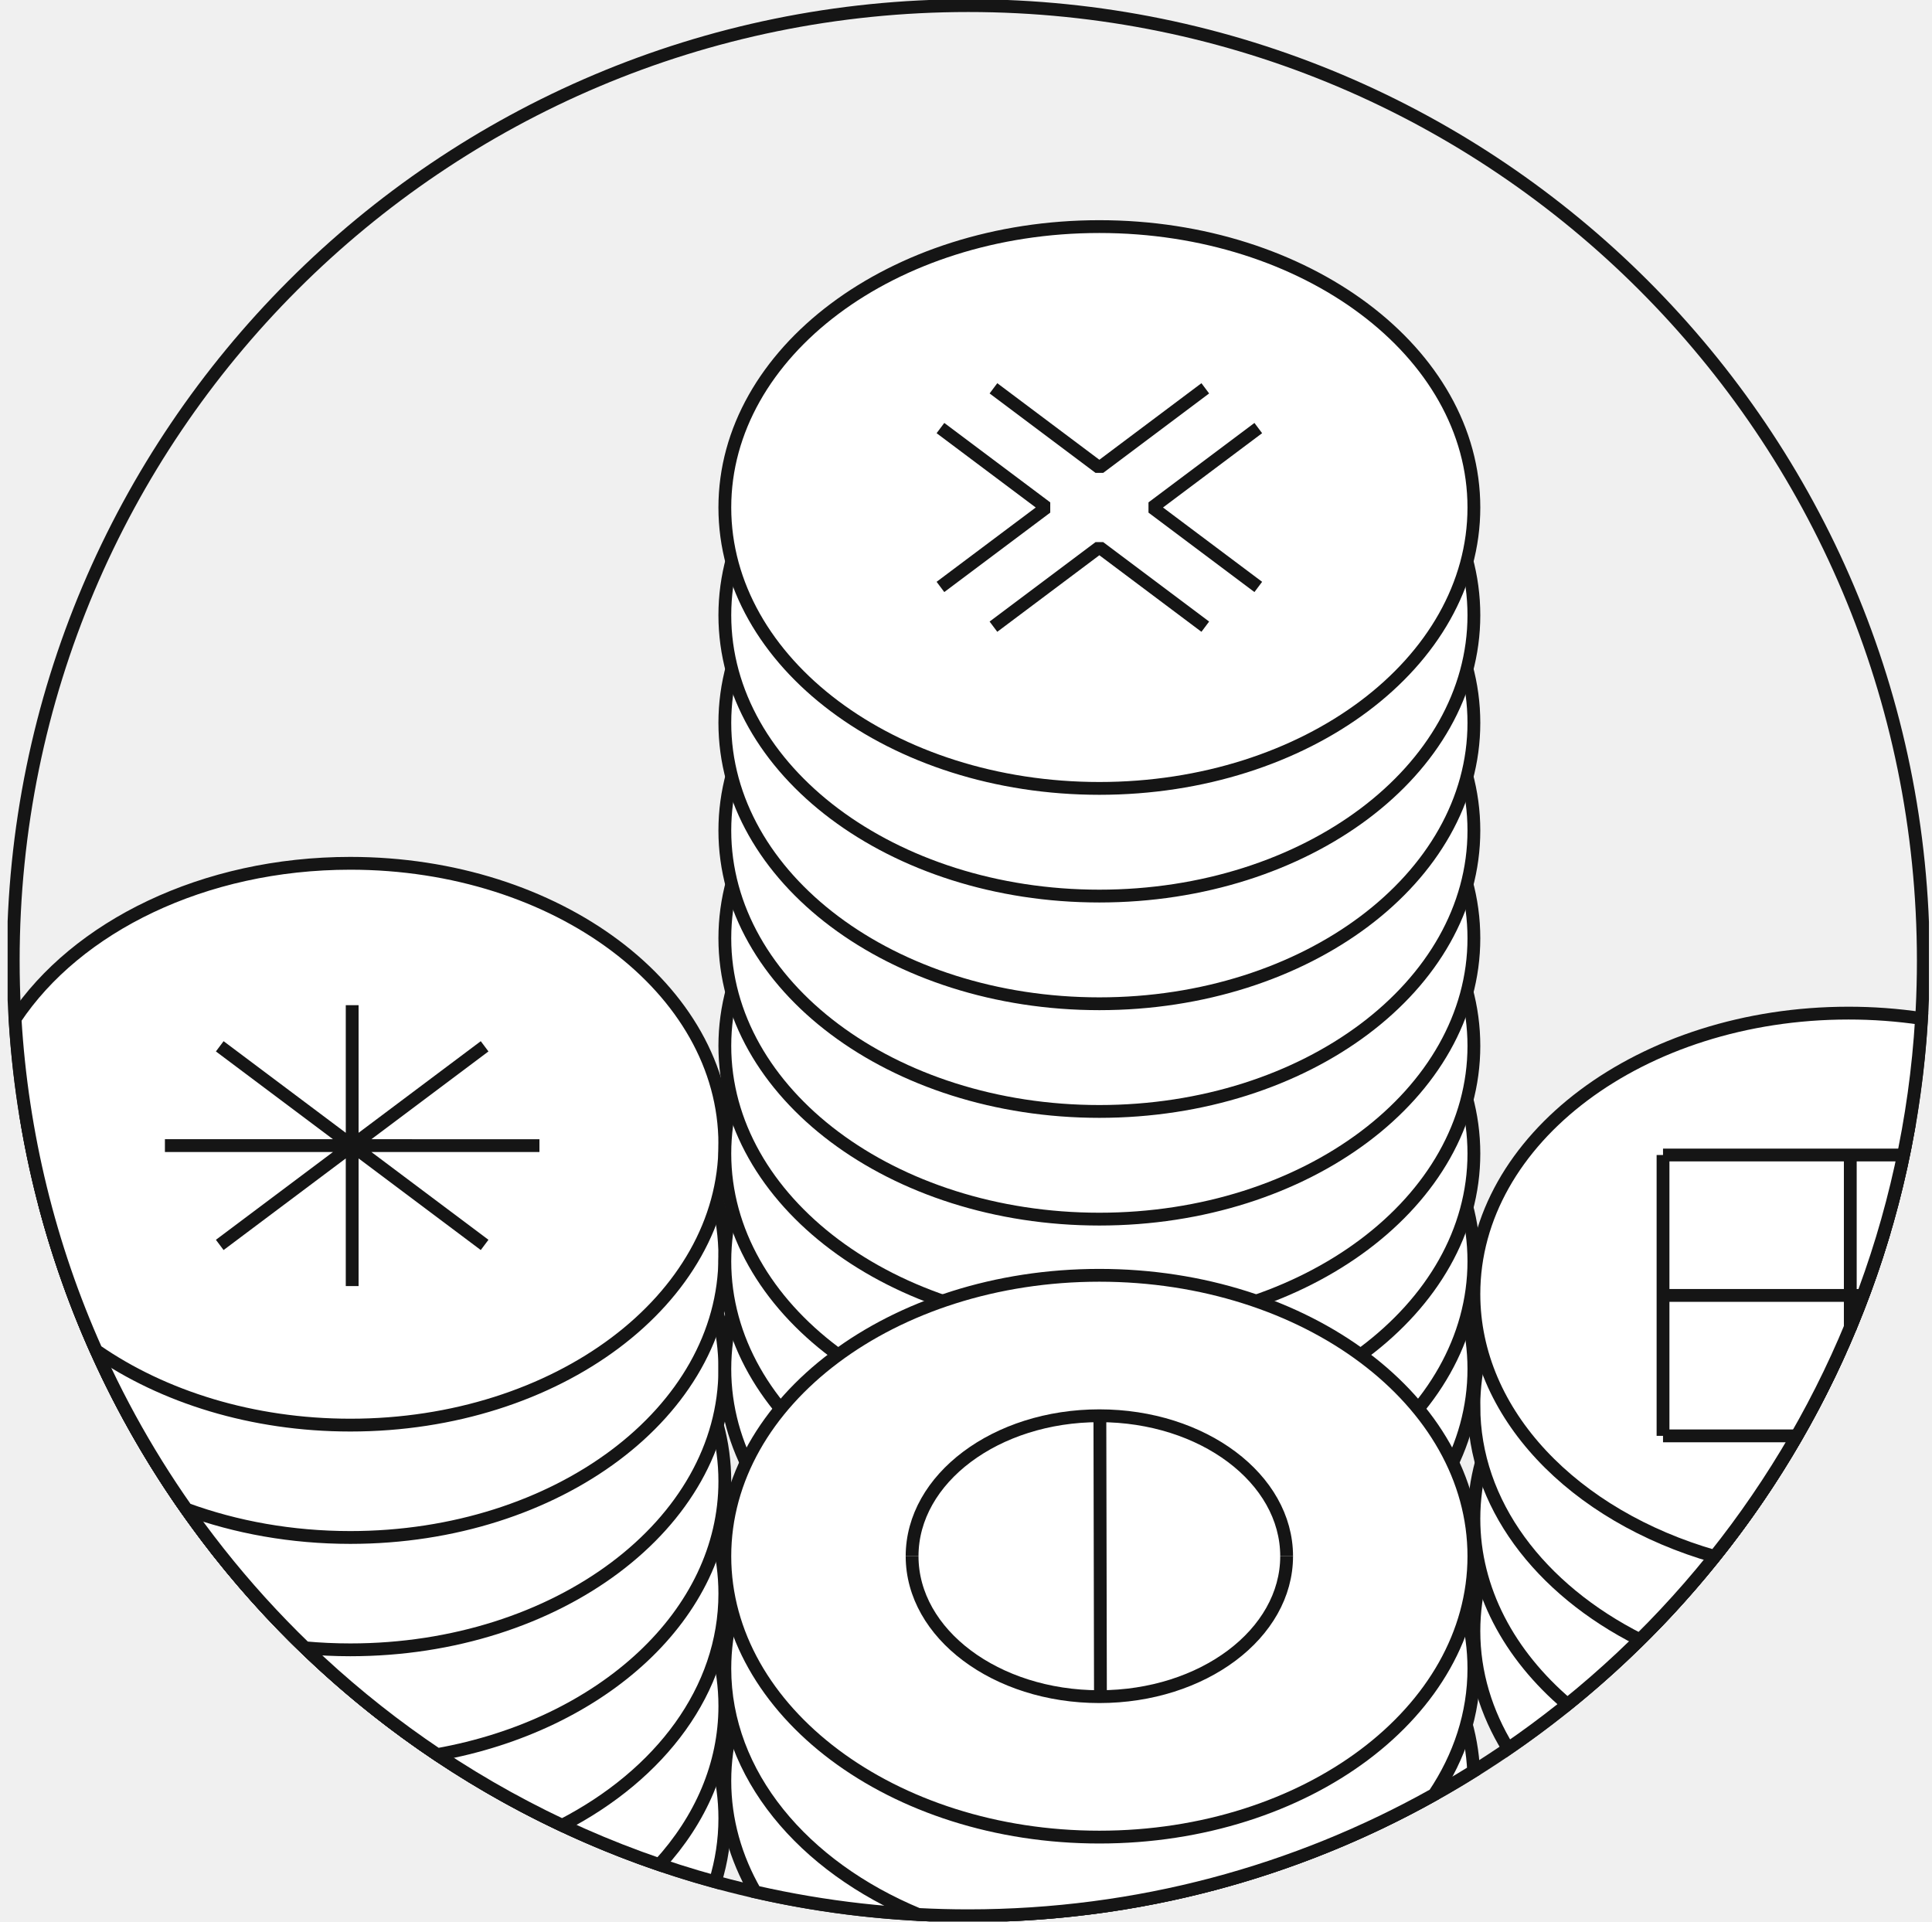
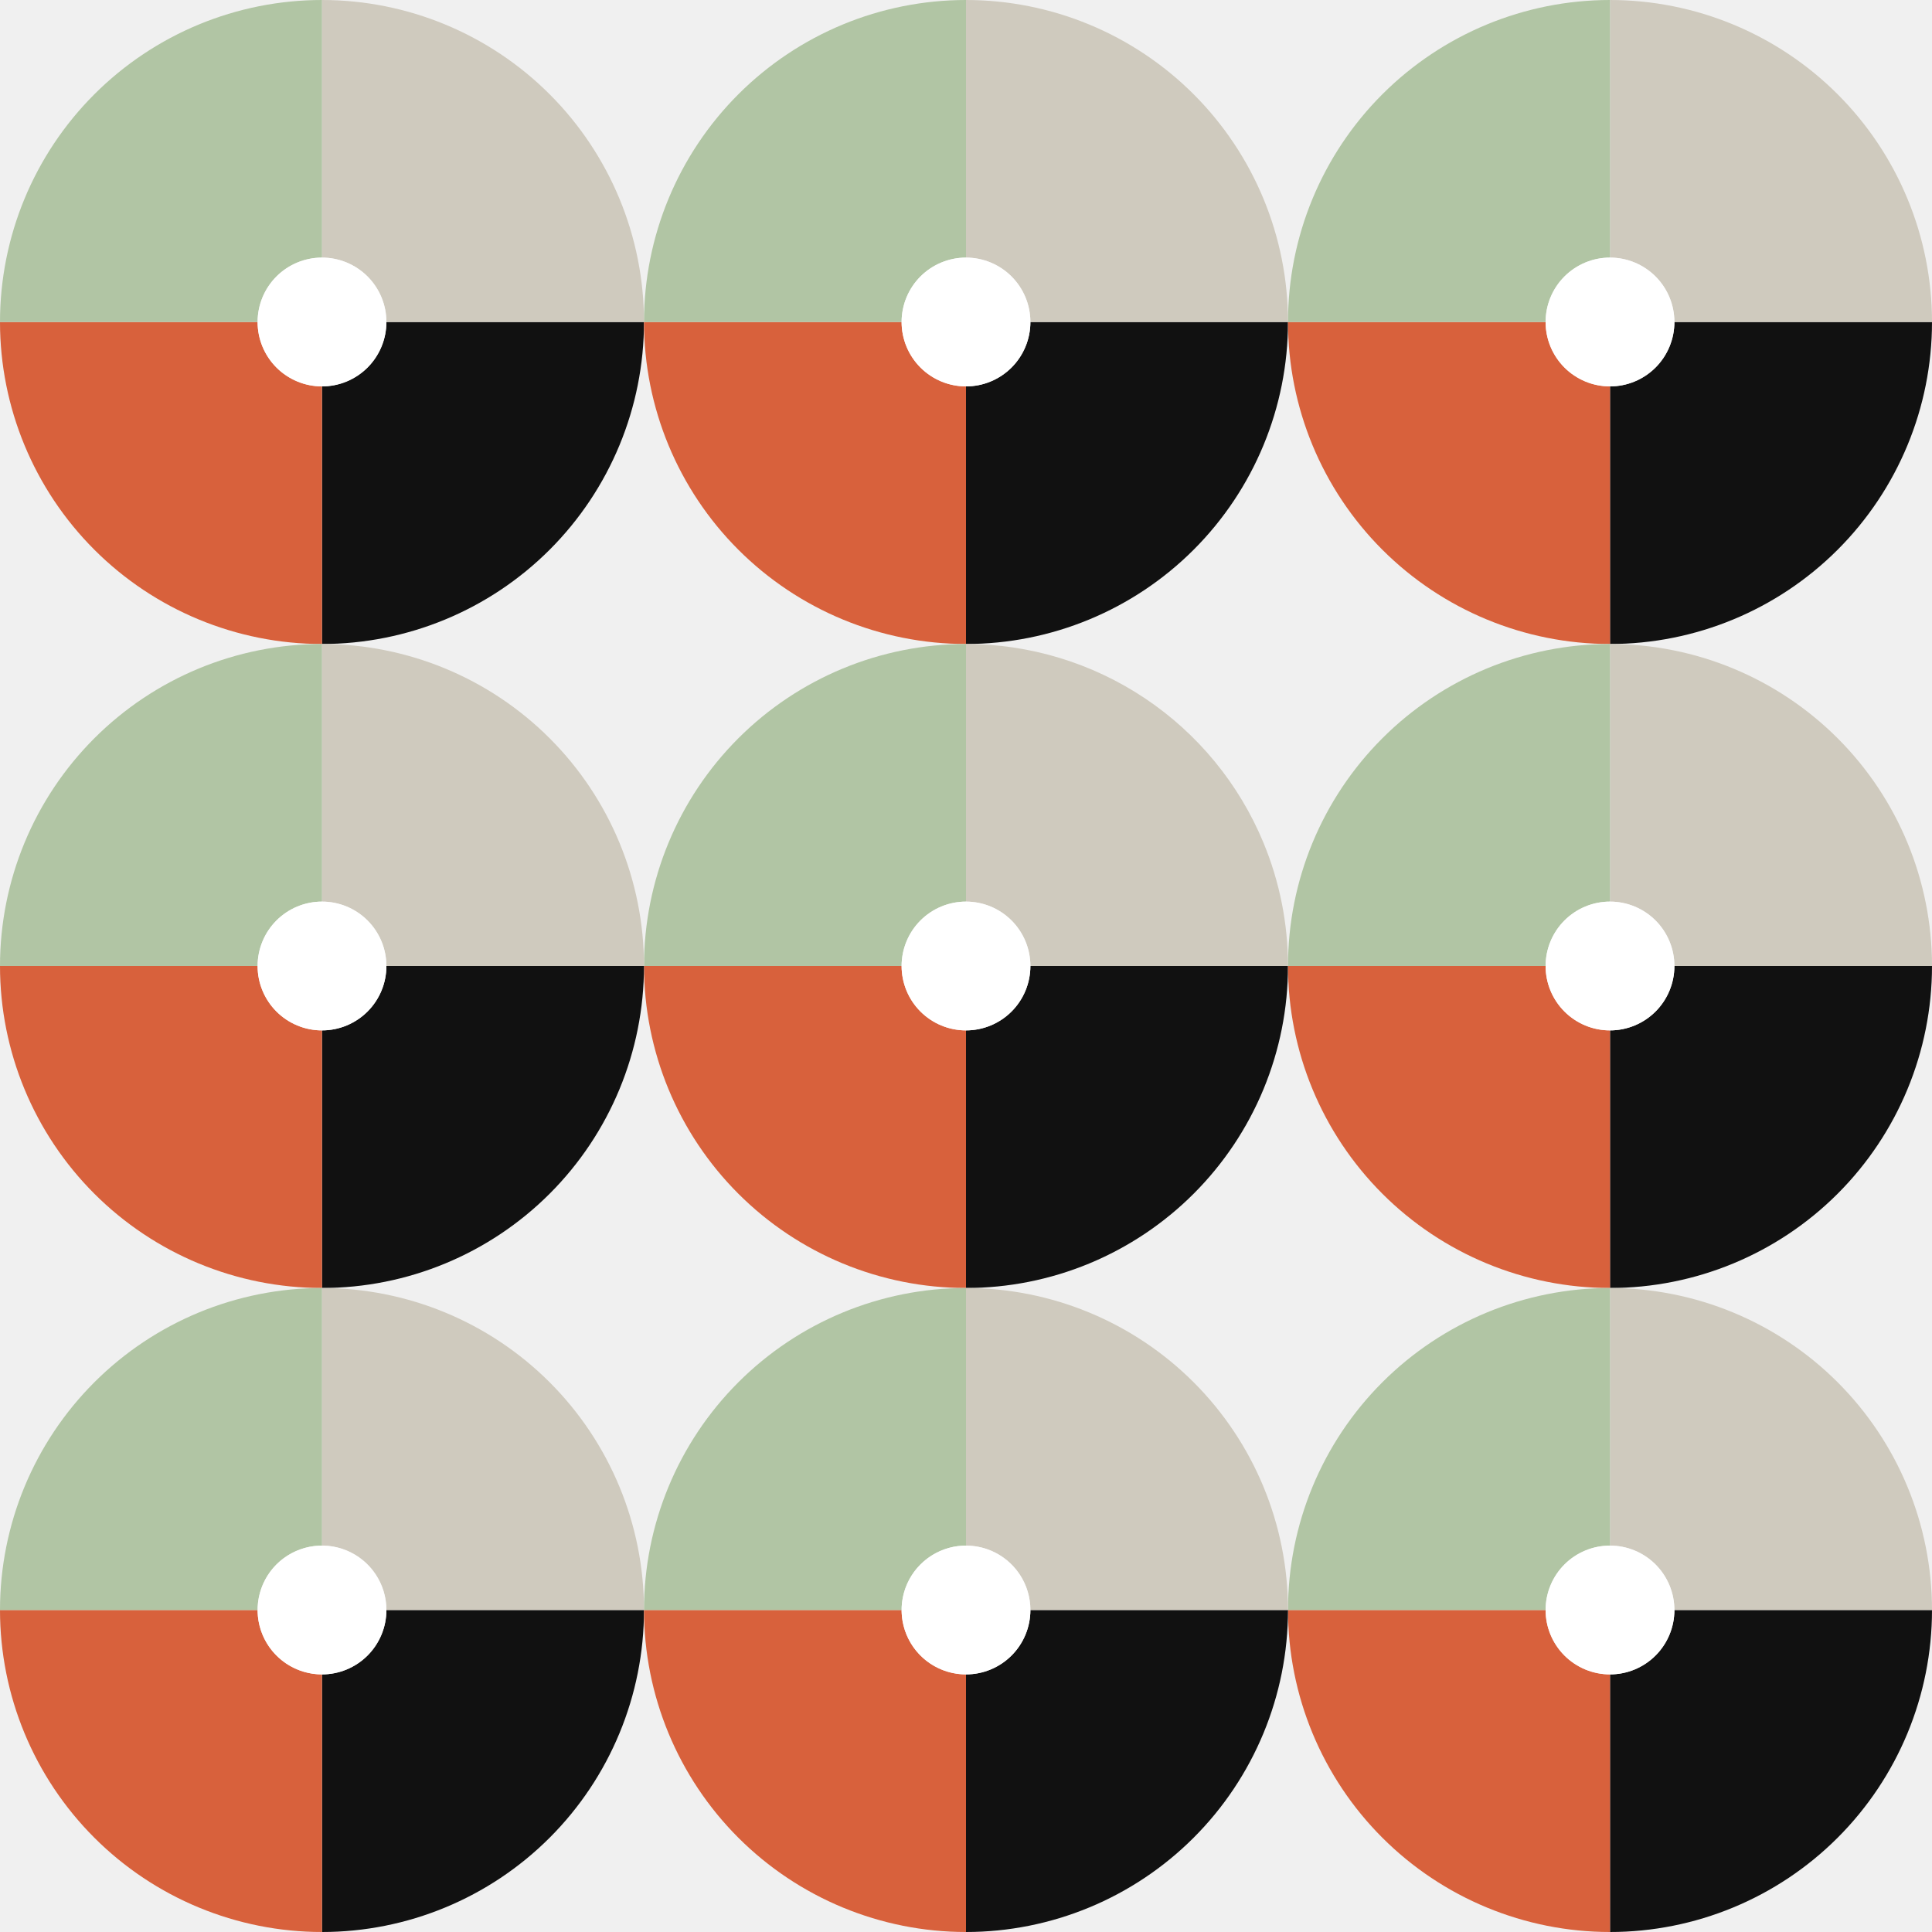
- <svg xmlns="http://www.w3.org/2000/svg" width="181" height="180" fill="none">
-   <g clip-path="url(#clip0_1916_6260)" stroke="#151515" stroke-width="1.2">
-     <path d="M90.713 179.474c49.415 0 89.474-40.059 89.474-89.474 0-49.415-40.059-89.474-89.474-89.474C41.3.526 1.24 40.585 1.24 90c0 49.415 40.058 89.474 89.474 89.474z" stroke-miterlimit="10" />
-     <path d="M32.819 144.035c-4.274 0-8.369.576-12.158 1.625 11.649 14.645 27.793 25.551 46.347 30.635.586-1.909.898-3.899.898-5.944 0-14.533-15.708-26.316-35.087-26.316z" fill="#fff" stroke-miterlimit="10" />
-     <path d="M32.819 133.509c-6.614 0-12.8 1.372-18.08 3.758 10.806 17.337 27.378 30.705 47.038 37.421 3.866-4.228 6.13-9.348 6.13-14.863 0-14.534-15.71-26.316-35.088-26.316z" fill="#fff" stroke-miterlimit="10" />
-     <path d="M67.906 149.298c0-14.533-15.708-26.316-35.087-26.316-8.6 0-16.474 2.323-22.576 6.172A89.833 89.833 0 0 0 52.668 171c9.203-4.744 15.238-12.695 15.238-21.702z" fill="#fff" stroke-miterlimit="10" />
-     <path d="M67.906 138.772c0-14.533-15.708-26.316-35.087-26.316-10.32 0-19.597 3.34-26.018 8.66 6.59 17.768 18.66 32.87 34.162 43.259 15.452-2.754 26.943-13.171 26.943-25.6v-.003z" fill="#fff" stroke-miterlimit="10" />
-     <path d="M67.906 128.246c0-14.534-15.708-26.316-35.087-26.316-11.797 0-22.232 4.365-28.593 11.059 4.238 15.993 12.796 30.225 24.347 41.379 1.393.127 2.807.193 4.246.193 19.379 0 35.087-11.782 35.087-26.315z" fill="#fff" stroke-miterlimit="10" />
-     <path d="M67.906 117.719c0-14.533-15.708-26.316-35.087-26.316-12.986 0-24.327 5.292-30.393 13.158a88.985 88.985 0 0 0 15.038 36.825c4.639 1.695 9.85 2.649 15.355 2.649 19.379 0 35.087-11.782 35.087-26.316z" fill="#fff" stroke-miterlimit="10" />
-     <path d="M67.906 107.193c0-14.533-15.708-26.316-35.087-26.316-13.755 0-25.656 5.937-31.407 14.576a88.992 88.992 0 0 0 7.603 31.07c6.256 4.337 14.618 6.986 23.807 6.986 19.38 0 35.088-11.783 35.088-26.316h-.004z" fill="#fff" stroke-miterlimit="10" />
-     <path d="M20.587 98.021l24.814 18.607M20.587 116.628l24.814-18.607M32.994 94.168v26.316M15.45 107.323l35.088.003" stroke-miterlimit="10" />
-     <path d="M102.994 154.561c19.379 0 35.088-11.782 35.088-26.315 0-14.534-15.709-26.316-35.088-26.316-19.378 0-35.088 11.782-35.088 26.316 0 14.533 15.71 26.315 35.088 26.315z" fill="#fff" stroke-miterlimit="10" />
-     <path d="M102.994 144.474c19.379 0 35.088-11.782 35.088-26.316 0-14.534-15.709-26.316-35.088-26.316-19.378 0-35.088 11.782-35.088 26.316 0 14.534 15.71 26.316 35.088 26.316z" fill="#fff" stroke-miterlimit="10" />
-     <path d="M102.994 134.386c19.379 0 35.088-11.782 35.088-26.316 0-14.534-15.709-26.316-35.088-26.316-19.378 0-35.088 11.782-35.088 26.316 0 14.534 15.71 26.316 35.088 26.316z" fill="#fff" stroke-miterlimit="10" />
-     <path d="M102.994 124.298c19.379 0 35.088-11.782 35.088-26.316 0-14.533-15.709-26.315-35.088-26.315-19.378 0-35.088 11.782-35.088 26.316 0 14.533 15.71 26.315 35.088 26.315z" fill="#fff" stroke-miterlimit="10" />
-     <path d="M102.994 114.211c19.379 0 35.088-11.782 35.088-26.316 0-14.534-15.709-26.316-35.088-26.316-19.378 0-35.088 11.782-35.088 26.316 0 14.534 15.71 26.316 35.088 26.316z" fill="#fff" stroke-miterlimit="10" />
-     <path d="M102.994 104.123c19.379 0 35.088-11.782 35.088-26.316 0-14.534-15.709-26.316-35.088-26.316-19.378 0-35.088 11.782-35.088 26.316 0 14.534 15.71 26.316 35.088 26.316z" fill="#fff" stroke-miterlimit="10" />
-     <path d="M102.994 94.035c19.379 0 35.088-11.782 35.088-26.316 0-14.533-15.709-26.315-35.088-26.315-19.378 0-35.088 11.781-35.088 26.315s15.71 26.316 35.088 26.316z" fill="#fff" stroke-miterlimit="10" />
-     <path d="M102.994 83.947c19.379 0 35.088-11.782 35.088-26.315 0-14.534-15.709-26.316-35.088-26.316-19.378 0-35.088 11.782-35.088 26.316 0 14.533 15.71 26.315 35.088 26.315z" fill="#fff" stroke-miterlimit="10" />
-     <path d="M102.994 73.86c19.379 0 35.088-11.782 35.088-26.316 0-14.534-15.709-26.316-35.088-26.316-19.378 0-35.088 11.782-35.088 26.316 0 14.534 15.71 26.316 35.088 26.316z" fill="#fff" stroke-miterlimit="10" />
-     <path d="M112.917 36.379l-9.923 7.442-9.923-7.442M117.882 54.986l-9.926-7.442 9.926-7.442M88.106 40.102l9.927 7.442-9.927 7.442M93.071 58.709l9.923-7.442 9.923 7.442" stroke-linejoin="bevel" />
-     <path d="M102.994 140.526c-19.379 0-35.088 11.783-35.088 26.316 0 3.691 1.014 7.204 2.846 10.393a89.72 89.72 0 0 0 19.962 2.239c17.385 0 33.61-4.965 47.343-13.548-.642-14.108-16.094-25.4-35.063-25.4z" fill="#fff" stroke-miterlimit="10" />
-     <path d="M134.363 168.116c2.379-3.548 3.719-7.558 3.719-11.8 0-14.534-15.709-26.316-35.088-26.316s-35.088 11.782-35.088 26.316c0 9.916 7.313 18.551 18.116 23.035 1.555.081 3.12.123 4.691.123 15.853 0 30.737-4.127 43.65-11.358z" fill="#fff" stroke-miterlimit="10" />
-     <path d="M102.994 172.105c19.379 0 35.088-11.782 35.088-26.316 0-14.533-15.709-26.315-35.088-26.315-19.378 0-35.088 11.782-35.088 26.315 0 14.534 15.71 26.316 35.088 26.316z" fill="#fff" stroke-miterlimit="10" />
-     <path d="M120.538 145.789c0 7.267-7.856 13.158-17.544 13.158s-17.544-5.891-17.544-13.158M103.096 159.081l-.053-26.316" stroke-miterlimit="10" />
-     <path d="M120.538 145.789c0-7.266-7.856-13.157-17.544-13.157s-17.544 5.891-17.544 13.157" stroke-miterlimit="10" />
-     <path d="M172.426 126.498c-19.035.299-34.344 11.962-34.344 26.309 0 3.93 1.151 7.656 3.207 11.004 13.523-9.285 24.368-22.186 31.133-37.313h.004z" fill="#fff" stroke-miterlimit="10" />
-     <path d="M138.082 142.281c0 6.666 3.309 12.758 8.761 17.393 13.786-11.12 24.2-26.242 29.481-43.604a46.925 46.925 0 0 0-3.154-.105c-19.379 0-35.088 11.782-35.088 26.316z" fill="#fff" stroke-miterlimit="10" />
-     <path d="M138.082 131.754c0 9.109 6.168 17.134 15.544 21.86 12.849-12.709 21.87-29.281 25.172-47.835a47.025 47.025 0 0 0-5.632-.34c-19.379 0-35.088 11.782-35.088 26.315h.004z" fill="#fff" stroke-miterlimit="10" />
-     <path d="M138.082 121.228c0 11.225 9.368 20.804 22.558 24.586 11.175-13.982 18.242-31.393 19.379-50.4a46.51 46.51 0 0 0-6.849-.502c-19.379 0-35.088 11.783-35.088 26.316z" fill="#fff" stroke-miterlimit="10" />
-     <path d="M155.801 108.204v26.312M155.801 134.516h12.632M155.801 108.204h22.456M173.345 108.204v16.357M155.801 121.358l18.948.003" stroke-miterlimit="10" />
+ <svg xmlns="http://www.w3.org/2000/svg" width="180" height="180" viewBox="0 0 180 180" fill="none">
+   <g clip-path="url(#clip0_1028_1939)">
+     <path d="M60 30C60 37.956 56.839 45.587 51.213 51.213C45.587 56.839 37.956 60 30 60V36C31.591 36 33.117 35.368 34.243 34.243C35.368 33.117 36 31.591 36 30H60Z" fill="#111111" />
+     <path d="M30 0C37.956 0 45.587 3.161 51.213 8.787C56.839 14.413 60 22.044 60 30H36C36 28.409 35.368 26.883 34.243 25.757C33.117 24.632 31.591 24 30 24V0Z" fill="#CFCABE" />
+     <path d="M30 60C22.044 60 14.413 56.839 8.787 51.213C3.161 45.587 0 37.956 0 30H24C24 31.591 24.632 33.117 25.757 34.243C26.883 35.368 28.409 36 30 36V60Z" fill="#D8613C" />
+     <path d="M0 30C0 22.044 3.161 14.413 8.787 8.787C14.413 3.161 22.044 0 30 0V24C28.409 24 26.883 24.632 25.757 25.757C24.632 26.883 24 28.409 24 30H0Z" fill="#B1C5A4" />
+     <path d="M36 30C36 31.591 35.368 33.117 34.243 34.243C33.117 35.368 31.591 36 30 36C28.409 36 26.883 35.368 25.757 34.243C24.632 33.117 24 31.591 24 30C24 28.409 24.632 26.883 25.757 25.757C26.883 24.632 28.409 24 30 24C31.591 24 33.117 24.632 34.243 25.757C35.368 26.883 36 28.409 36 30Z" fill="white" />
+     <path d="M120 30C119.999 37.956 116.839 45.587 111.213 51.213C105.587 56.839 97.956 59.999 90 60V36C90.788 36 91.568 35.845 92.296 35.544C93.024 35.242 93.686 34.8 94.243 34.243C94.8 33.686 95.242 33.024 95.543 32.296C95.845 31.568 96 30.788 96 30H120Z" fill="#111111" />
+     <path d="M90 0C97.956 0 105.587 3.161 111.213 8.787C116.839 14.413 120 22.044 120 30H96C95.999 28.409 95.367 26.883 94.242 25.758C93.117 24.633 91.591 24 90 24V0Z" fill="#CFCABE" />
+     <path d="M90 60C82.044 59.999 74.413 56.839 68.787 51.213C63.161 45.587 60.001 37.956 60 30H84C84.001 31.591 84.633 33.117 85.758 34.242C86.883 35.367 88.409 35.999 90 36V60Z" fill="#D8613C" />
+     <path d="M60 30C60 22.044 63.161 14.413 68.787 8.787C74.413 3.161 82.043 0 90 0V24C89.212 24 88.432 24.155 87.704 24.456C86.976 24.758 86.314 25.2 85.757 25.757C85.2 26.314 84.758 26.976 84.457 27.704C84.155 28.432 84 29.212 84 30H60Z" fill="#B1C5A4" />
+     <path d="M96 30C96 31.591 95.368 33.117 94.243 34.243C93.117 35.368 91.591 36 90 36C88.409 36 86.883 35.368 85.757 34.243C84.632 33.117 84 31.591 84 30C84 28.409 84.632 26.883 85.757 25.757C86.883 24.632 88.409 24 90 24C91.591 24 93.117 24.632 94.243 25.757C95.368 26.883 96 28.409 96 30Z" fill="white" />
+     <path d="M120 90C120 93.94 119.224 97.84 117.717 101.481C114.671 108.831 108.831 114.671 101.481 117.717C97.841 119.224 93.94 120 90 120V96C91.591 95.999 93.117 95.367 94.242 94.242C95.367 93.117 95.999 91.591 96 90H120Z" fill="#111111" />
+     <path d="M90 60C95.933 60.001 101.733 61.761 106.667 65.057C111.6 68.353 115.446 73.038 117.717 78.52C119.224 82.16 120 86.061 120 90H96C95.999 88.409 95.367 86.883 94.242 85.758C93.117 84.633 91.591 84.001 90 84V60Z" fill="#CFCABE" />
+     <path d="M90 120C82.044 119.999 74.413 116.839 68.787 111.213C63.161 105.587 60.001 97.956 60 90H84C84.001 91.591 84.633 93.117 85.758 94.242C86.883 95.367 88.409 95.999 90 96V120Z" fill="#D8613C" />
+     <path d="M60 90C60.001 82.044 63.161 74.413 68.787 68.787C74.413 63.161 82.044 60.001 90 60V84C88.409 84.001 86.883 84.633 85.758 85.758C84.633 86.883 84.001 88.409 84 90H60Z" fill="#B1C5A4" />
+     <path d="M96 90C96 91.591 95.368 93.117 94.243 94.243C93.117 95.368 91.591 96 90 96C88.409 96 86.883 95.368 85.757 94.243C84.632 93.117 84 91.591 84 90C84 88.409 84.632 86.883 85.757 85.757C86.883 84.632 88.409 84 90 84C91.591 84 93.117 84.632 94.243 85.757C95.368 86.883 96 88.409 96 90Z" fill="white" />
+     <path d="M60 90C59.999 97.956 56.839 105.587 51.213 111.213C45.587 116.839 37.956 119.999 30 120V96C31.591 95.999 33.117 95.367 34.242 94.242C35.367 93.117 35.999 91.591 36 90H60Z" fill="#111111" />
+     <path d="M30 60C37.956 60 45.587 63.161 51.213 68.787C56.839 74.413 60 82.043 60 90H36C36 89.212 35.845 88.432 35.544 87.704C35.242 86.976 34.8 86.314 34.243 85.757C33.686 85.2 33.024 84.758 32.296 84.457C31.568 84.155 30.788 84 30 84V60Z" fill="#CFCABE" />
+     <path d="M30 120C22.044 119.999 14.413 116.839 8.787 111.213C3.161 105.587 0.001 97.956 0 90H24C24 90.788 24.155 91.568 24.456 92.296C24.758 93.024 25.2 93.686 25.757 94.243C26.314 94.8 26.976 95.242 27.704 95.543C28.432 95.845 29.212 96 30 96V120Z" fill="#D8613C" />
+     <path d="M0 90C0 82.043 3.161 74.413 8.787 68.787C14.413 63.161 22.044 60 30 60V84C28.409 84.001 26.883 84.633 25.758 85.758C24.633 86.883 24.001 88.409 24 90H0Z" fill="#B1C5A4" />
+     <path d="M36 90C36 91.591 35.368 93.117 34.243 94.243C33.117 95.368 31.591 96 30 96C28.409 96 26.883 95.368 25.757 94.243C24.632 93.117 24 91.591 24 90C24 88.409 24.632 86.883 25.757 85.757C26.883 84.632 28.409 84 30 84C31.591 84 33.117 84.632 34.243 85.757C35.368 86.883 36 88.409 36 90Z" fill="white" />
+     <path d="M180 30C180 37.956 176.839 45.587 171.213 51.213C165.587 56.839 157.956 60 150 60V36C151.591 35.999 153.117 35.367 154.242 34.242C155.367 33.117 155.999 31.591 156 30H180Z" fill="#111111" />
+     <path d="M150 0C157.956 0 165.587 3.161 171.213 8.787C176.839 14.413 180 22.044 180 30H156C156 28.409 155.368 26.883 154.243 25.757C153.117 24.632 151.591 24 150 24V0Z" fill="#CFCABE" />
+     <path d="M150 60C142.044 60 134.413 56.839 128.787 51.213C123.161 45.587 120 37.956 120 30H144C144 31.591 144.632 33.117 145.757 34.243C146.883 35.368 148.409 36 150 36V60Z" fill="#D8613C" />
+     <path d="M120 30C120 22.044 123.161 14.413 128.787 8.787C134.413 3.161 142.044 0 150 0V24C148.409 24 146.883 24.633 145.758 25.758C144.633 26.883 144.001 28.409 144 30H120Z" fill="#B1C5A4" />
+     <path d="M156 30C156 31.591 155.368 33.117 154.243 34.243C153.117 35.368 151.591 36 150 36C148.409 36 146.883 35.368 145.757 34.243C144.632 33.117 144 31.591 144 30C144 28.409 144.632 26.883 145.757 25.757C146.883 24.632 148.409 24 150 24C151.591 24 153.117 24.632 154.243 25.757C155.368 26.883 156 28.409 156 30Z" fill="white" />
+     <path d="M180 90C179.999 97.956 176.839 105.587 171.213 111.213C165.587 116.839 157.956 119.999 150 120V96C151.591 95.999 153.117 95.367 154.242 94.242C155.367 93.117 155.999 91.591 156 90H180Z" fill="#111111" />
+     <path d="M150 60C157.956 60 165.587 63.161 171.213 68.787C176.839 74.413 180 82.044 180 90H156C156.001 89.212 155.846 88.432 155.544 87.704C155.243 86.975 154.8 86.314 154.243 85.757C153.686 85.2 153.024 84.758 152.296 84.456C151.568 84.155 150.788 84 150 84V60Z" fill="#CFCABE" />
+     <path d="M150 120C142.044 119.999 134.414 116.838 128.788 111.212C123.162 105.586 120.001 97.956 120 90H144C143.999 90.788 144.154 91.568 144.456 92.296C144.757 93.025 145.2 93.686 145.757 94.243C146.314 94.8 146.976 95.242 147.704 95.544C148.432 95.845 149.212 96 150 96V120Z" fill="#D8613C" />
+     <path d="M120 90C120 82.043 123.161 74.413 128.787 68.787C134.413 63.161 142.044 60 150 60V84C148.409 84.001 146.883 84.633 145.758 85.758C144.633 86.883 144.001 88.409 144 90H120Z" fill="#B1C5A4" />
+     <path d="M156 90C156 91.591 155.368 93.117 154.243 94.243C153.117 95.368 151.591 96 150 96C148.409 96 146.883 95.368 145.757 94.243C144.632 93.117 144 91.591 144 90C144 88.409 144.632 86.883 145.757 85.757C146.883 84.632 148.409 84 150 84C151.591 84 153.117 84.632 154.243 85.757C155.368 86.883 156 88.409 156 90Z" fill="white" />
+     <path d="M180 150C180 157.956 176.839 165.587 171.213 171.213C165.587 176.839 157.956 180 150 180V156C151.591 156 153.117 155.368 154.243 154.243C155.368 153.117 156 151.591 156 150H180Z" fill="#111111" />
+     <path d="M150 120C157.956 120 165.587 123.161 171.213 128.787C176.839 134.413 180 142.044 180 150H156C156 148.409 155.368 146.883 154.243 145.757C153.117 144.632 151.591 144 150 144V120Z" fill="#CFCABE" />
+     <path d="M150 180C142.044 180 134.413 176.839 128.787 171.213C123.161 165.587 120 157.956 120 150H144C144 151.591 144.632 153.117 145.757 154.243C146.883 155.368 148.409 156 150 156V180Z" fill="#D8613C" />
+     <path d="M120 150C120 142.044 123.161 134.413 128.787 128.787C134.413 123.161 142.044 120 150 120V144C148.409 144 146.883 144.632 145.757 145.757C144.632 146.883 144 148.409 144 150H120Z" fill="#B1C5A4" />
+     <path d="M156 150C156 151.591 155.368 153.117 154.243 154.243C153.117 155.368 151.591 155.999 150 155.999C148.409 155.999 146.883 155.368 145.757 154.243C144.632 153.117 144 151.591 144 150C144 148.409 144.632 146.883 145.757 145.757C146.883 144.632 148.409 144.001 150 144.001C151.591 144.001 153.117 144.632 154.243 145.757C155.368 146.883 156 148.409 156 150Z" fill="white" />
+     <path d="M60 150C60 157.956 56.839 165.587 51.213 171.213C45.587 176.839 37.956 180 30 180V156C31.591 156 33.117 155.368 34.243 154.243C35.368 153.117 36 151.591 36 150H60Z" fill="#111111" />
+     <path d="M30 120C37.956 120 45.587 123.161 51.213 128.787C56.839 134.413 60 142.044 60 150H36C35.999 148.409 35.367 146.883 34.242 145.758C33.117 144.633 31.591 144.001 30 144V120Z" fill="#CFCABE" />
+     <path d="M30 180C22.044 180 14.413 176.839 8.787 171.213C3.161 165.587 0 157.956 0 150H24C24 151.591 24.633 153.117 25.758 154.242C26.883 155.367 28.409 155.999 30 156V180Z" fill="#D8613C" />
+     <path d="M0 150C0 142.044 3.161 134.413 8.787 128.787C14.413 123.161 22.044 120 30 120V144C28.409 144 26.883 144.632 25.757 145.757C24.632 146.883 24 148.409 24 150H0Z" fill="#B1C5A4" />
+     <path d="M36 150C35.999 151.591 35.367 153.117 34.242 154.242C33.117 155.367 31.591 155.999 30 156C28.813 156 27.653 155.648 26.667 154.989C25.68 154.33 24.911 153.392 24.457 152.296C24.003 151.2 23.884 149.993 24.115 148.829C24.347 147.666 24.918 146.596 25.757 145.757C26.596 144.918 27.666 144.347 28.829 144.115C29.993 143.884 31.2 144.003 32.296 144.457C33.392 144.911 34.33 145.68 34.989 146.667C35.648 147.653 36 148.813 36 150Z" fill="white" />
+     <path d="M120 150C119.999 157.956 116.838 165.586 111.212 171.212C105.586 176.838 97.956 179.999 90 180V156C90.788 156.001 91.568 155.846 92.296 155.544C93.025 155.243 93.686 154.8 94.243 154.243C94.8 153.686 95.242 153.024 95.544 152.296C95.845 151.568 96 150.788 96 150H120Z" fill="#111111" />
+     <path d="M90 120C97.956 120.001 105.587 123.161 111.213 128.787C116.839 134.413 119.999 142.044 120 150H96C96 148.409 95.368 146.883 94.242 145.758C93.117 144.632 91.591 144 90 144V120Z" fill="#CFCABE" />
+     <path d="M90 180C82.043 180 74.413 176.839 68.787 171.213C63.161 165.587 60 157.956 60 150H84C84.001 151.591 84.633 153.117 85.758 154.242C86.883 155.367 88.409 155.999 90 156V180Z" fill="#D8613C" />
+     <path d="M60 150C60 142.044 63.161 134.413 68.787 128.787C74.413 123.161 82.044 120 90 120V144C89.212 143.999 88.432 144.154 87.704 144.456C86.975 144.757 86.314 145.2 85.757 145.757C85.2 146.314 84.758 146.976 84.456 147.704C84.155 148.432 84 149.212 84 150H60Z" fill="#B1C5A4" />
+     <path d="M96 150C95.999 151.591 95.367 153.117 94.242 154.242C93.117 155.367 91.591 155.999 90 156C88.813 156 87.653 155.648 86.667 154.989C85.68 154.33 84.911 153.392 84.457 152.296C84.003 151.2 83.884 149.993 84.115 148.829C84.347 147.666 84.918 146.596 85.757 145.757C86.597 144.918 87.666 144.347 88.829 144.115C89.993 143.884 91.2 144.003 92.296 144.457C93.392 144.911 94.329 145.68 94.989 146.667C95.648 147.653 96 148.813 96 150Z" fill="white" />
  </g>
  <defs>
-     <clipPath id="clip0_1916_6260">
-       <path fill="#fff" transform="translate(.714)" d="M0 0h180v180H0z" />
+     <clipPath id="clip0_1028_1939">
+       <rect width="180" height="180" fill="white" />
    </clipPath>
  </defs>
</svg>
